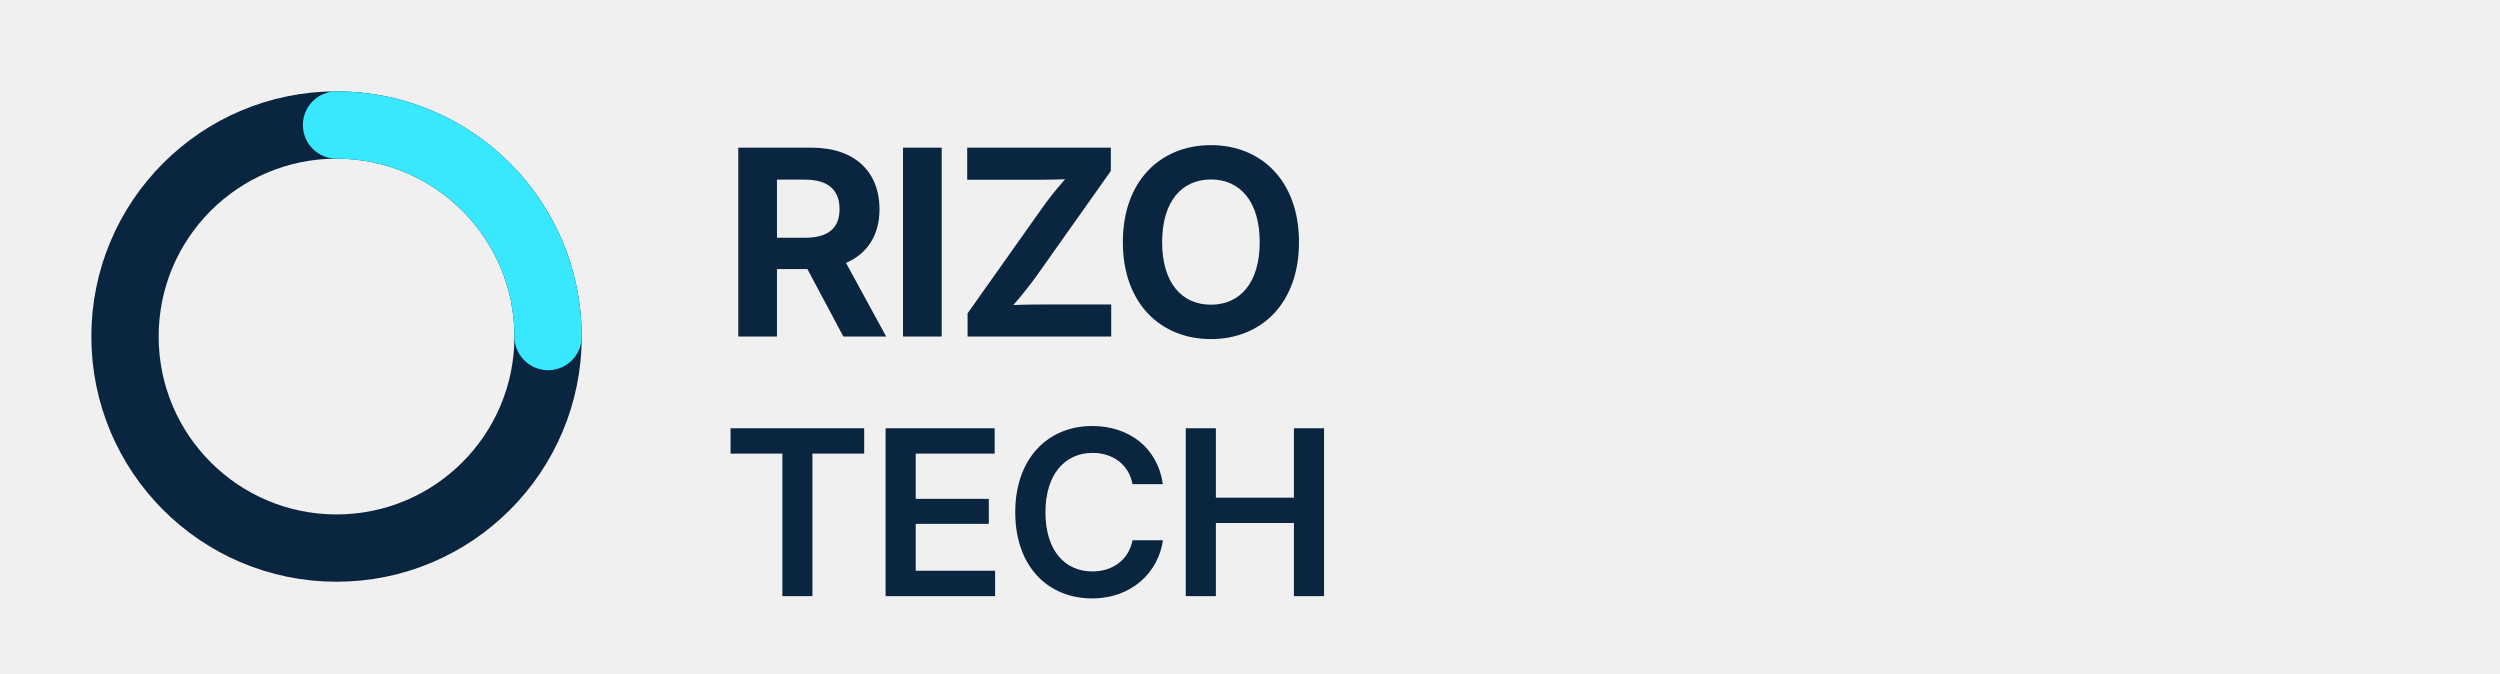
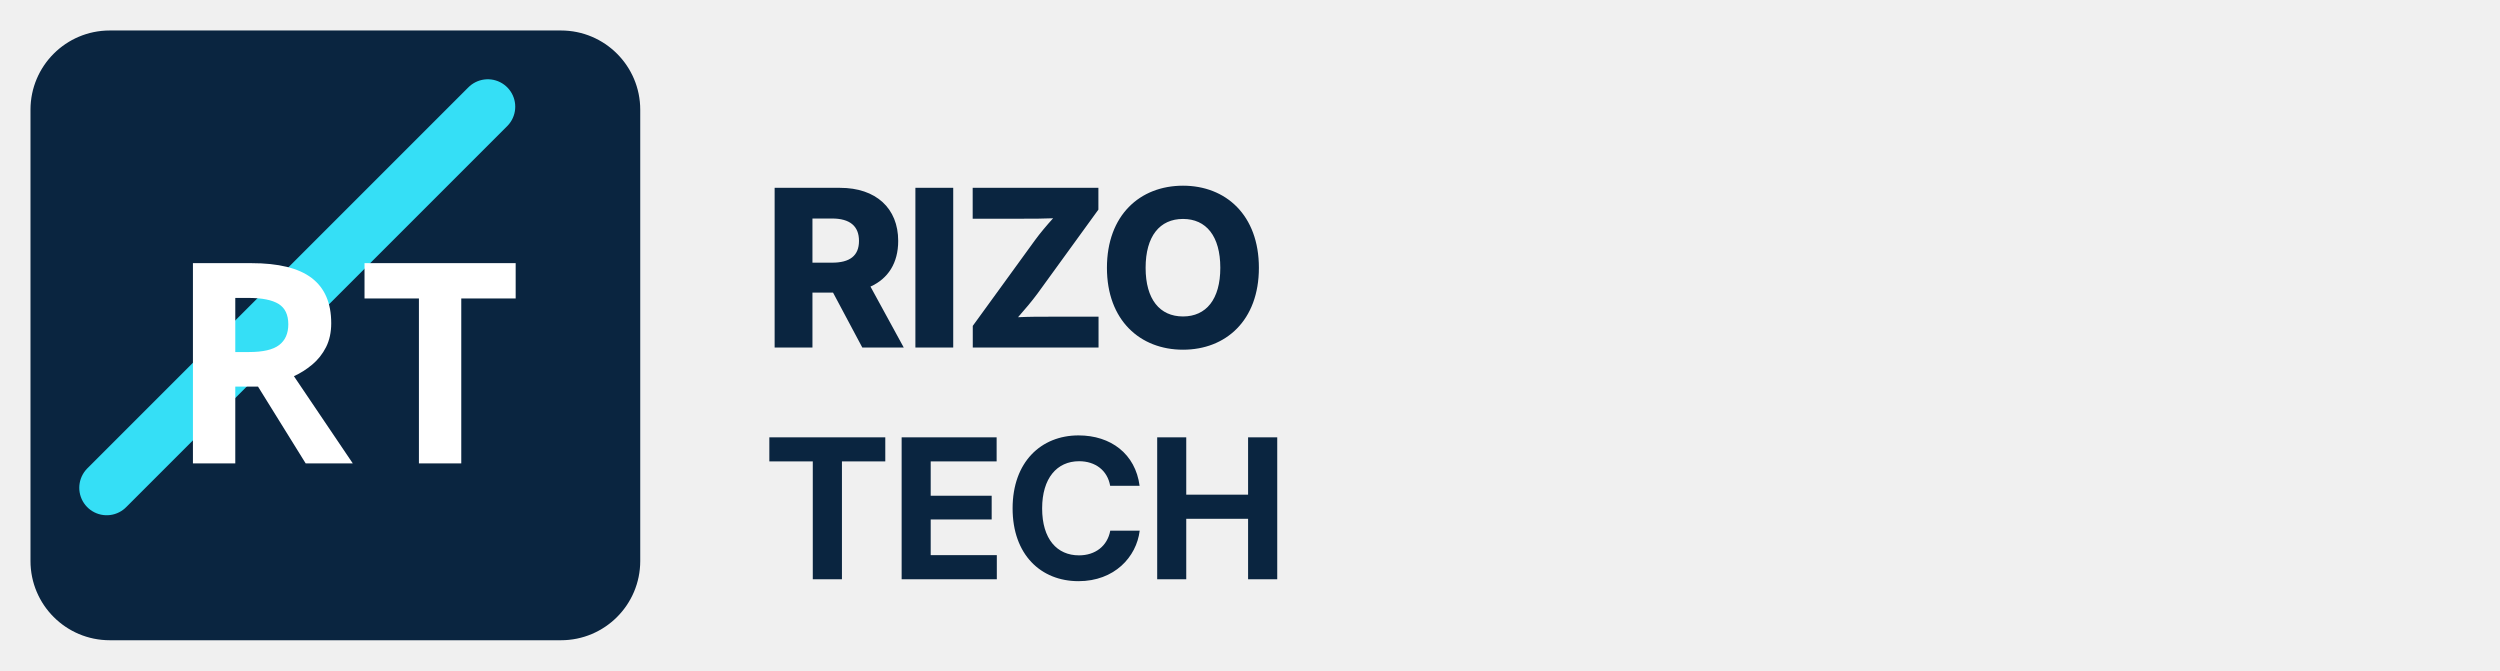
- <svg xmlns="http://www.w3.org/2000/svg" viewBox="0 0 520 140" role="img" aria-label="Rizo Tech logo">
+ <svg xmlns="http://www.w3.org/2000/svg" viewBox="0 0 820 220" role="img" aria-label="Rizo Tech logo with RT monogram">
  <g transform="translate(10,10)">
-     <circle cx="60" cy="60" r="44" fill="none" stroke="#0A2540" stroke-width="14" />
-     <path d="M60 16 A44 44 0 0 1 104 60" fill="none" stroke="#38E8FF" stroke-width="14" stroke-linecap="round" />
+     <rect x="0" y="0" width="200" height="200" rx="26" fill="#0A2540" />
+     <path d="M25 150 L150 25" stroke="#38E8FF" stroke-width="18" stroke-linecap="round" opacity="0.95" />
+     <text x="45" y="142" font-family="Impact, Arial Black, system-ui, sans-serif" font-size="92" font-weight="900" letter-spacing="2" fill="#FFFFFF">RT</text>
  </g>
-   <g transform="translate(150,32)">
-     <text x="0" y="38" font-family="Inter, system-ui, -apple-system, Segoe UI, Roboto, Arial, sans-serif" font-size="54" font-weight="700" letter-spacing="-1.2" fill="#0A2540">RIZO</text>
-     <text x="0" y="92" font-family="Inter, system-ui, -apple-system, Segoe UI, Roboto, Arial, sans-serif" font-size="48" font-weight="600" letter-spacing="-1.0" fill="#0A2540">TECH</text>
+   <g transform="translate(250,62)">
+     <text x="0" y="52" font-family="Inter, system-ui, -apple-system, Segoe UI, Roboto, Arial, sans-serif" font-size="72" font-weight="800" letter-spacing="-1.5" fill="#0A2540">RIZO</text>
+     <text x="0" y="128" font-family="Inter, system-ui, -apple-system, Segoe UI, Roboto, Arial, sans-serif" font-size="64" font-weight="750" letter-spacing="-1.2" fill="#0A2540">TECH</text>
  </g>
</svg>
